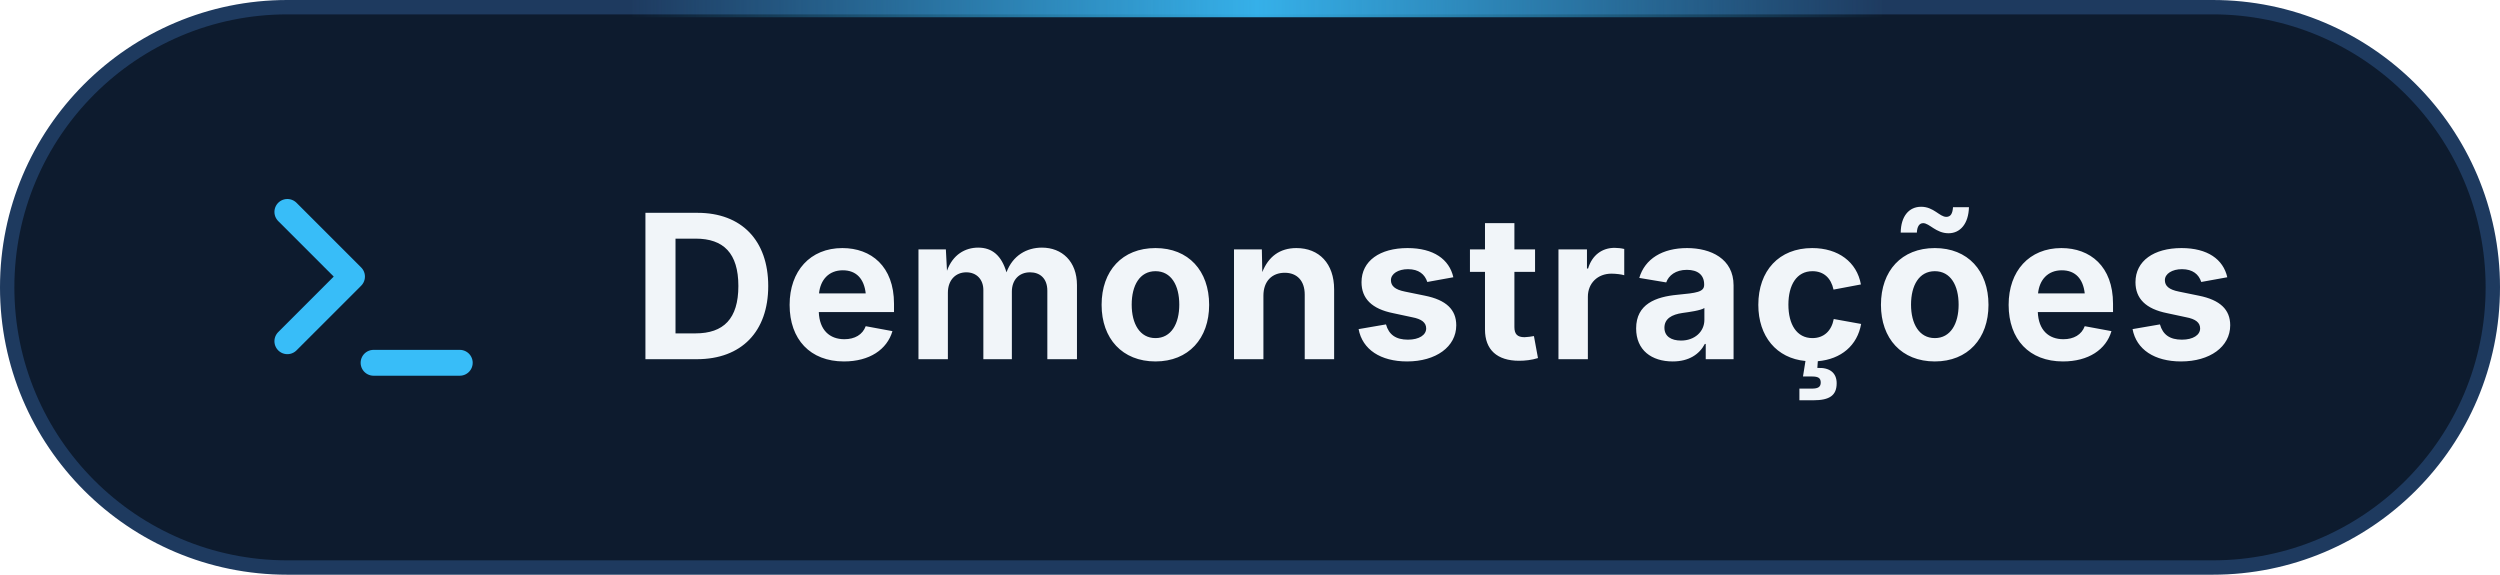
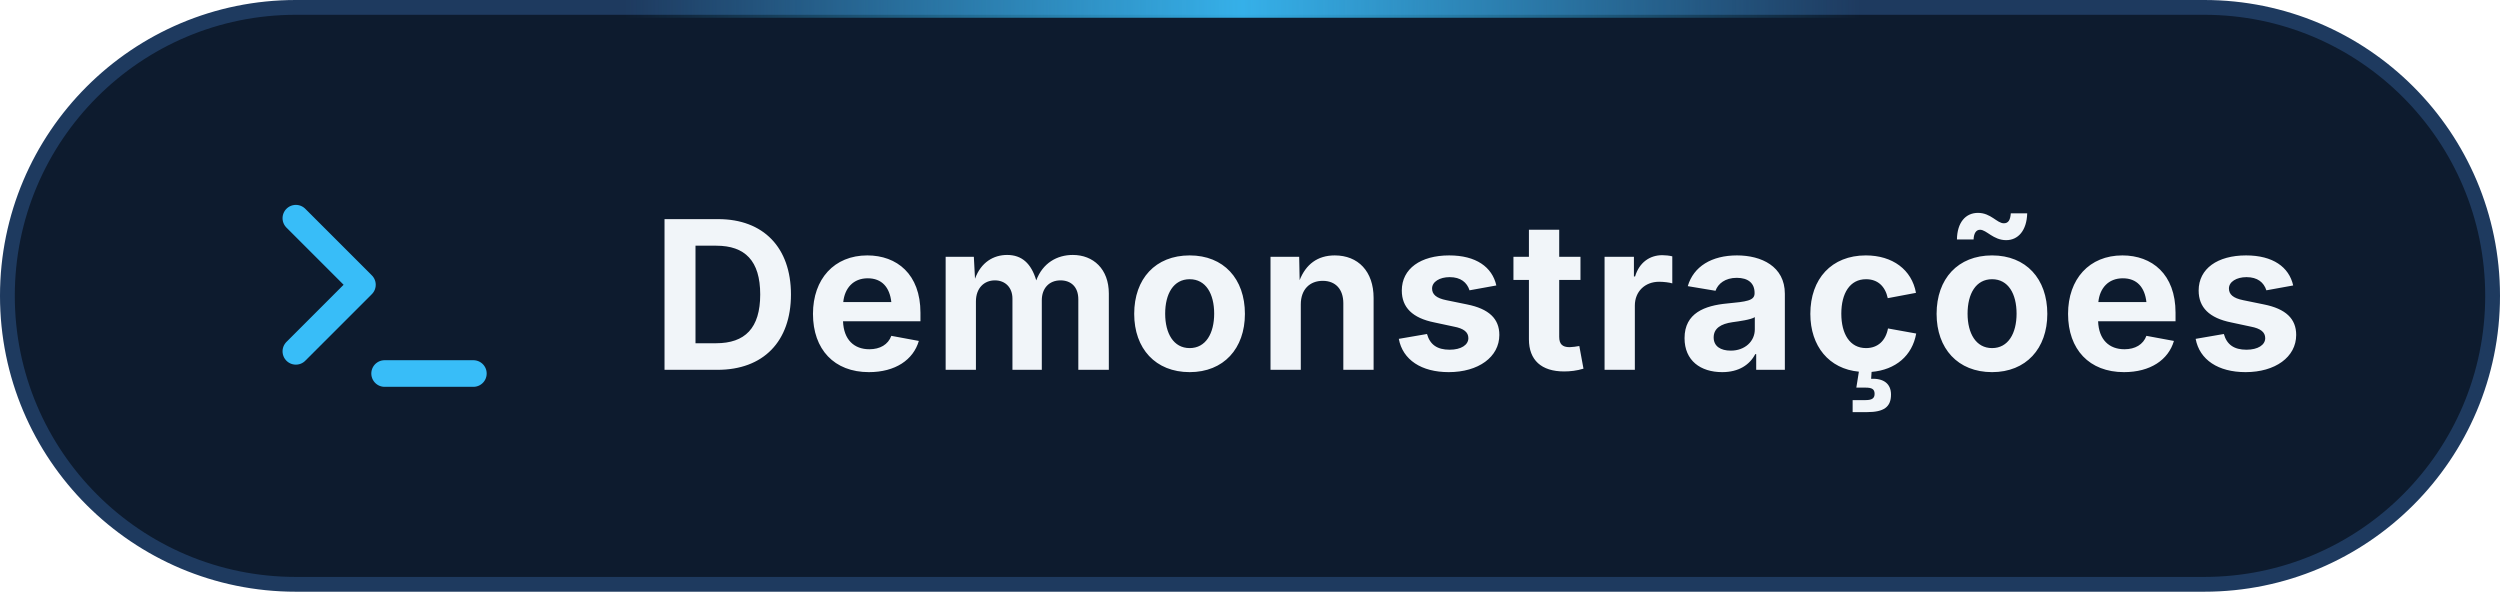
- <svg xmlns="http://www.w3.org/2000/svg" width="174" height="40" viewBox="0 0 174 40" role="img" aria-label="Demonstrações" font-family="'Segoe UI', 'Inter', 'Helvetica Neue', Arial, sans-serif">
+ <svg xmlns="http://www.w3.org/2000/svg" width="169" height="40" viewBox="0 0 169 40" role="img" aria-label="Demonstrações" font-family="'Segoe UI', 'Inter', 'Helvetica Neue', Arial, sans-serif">
  <defs>
    <linearGradient id="endemonstracoes" x1="0" y1="0" x2="1" y2="0">
      <stop offset="0" stop-color="#38BDF8" stop-opacity="0" />
      <stop offset=".5" stop-color="#38BDF8" stop-opacity=".9" />
      <stop offset="1" stop-color="#38BDF8" stop-opacity="0" />
    </linearGradient>
  </defs>
-   <rect x=".5" y=".5" width="173" height="39" rx="19.5" fill="#0D1B2E" stroke="#1E3A5F" />
-   <rect x="44" y="0" width="87" height="1.2" fill="url(#endemonstracoes)" />
+   <rect x=".5" y=".5" width="168" height="39" rx="19.5" fill="#0D1B2E" stroke="#1E3A5F" />
+   <rect x="42" y="0" width="84" height="1.2" fill="url(#endemonstracoes)" />
  <g transform="translate(17 11.0) scale(0.75)" fill="none" stroke="#38BDF8" stroke-width="2.40" stroke-linecap="round" stroke-linejoin="round" color="#38BDF8">
    <polyline points="4 17 10 11 4 5" />
    <line x1="12" x2="20" y1="19" y2="19" />
  </g>
  <text x="44" y="25.0" fill="#F1F5F9" font-size="14" font-weight="700" letter-spacing=".3">Demonstrações</text>
</svg>
